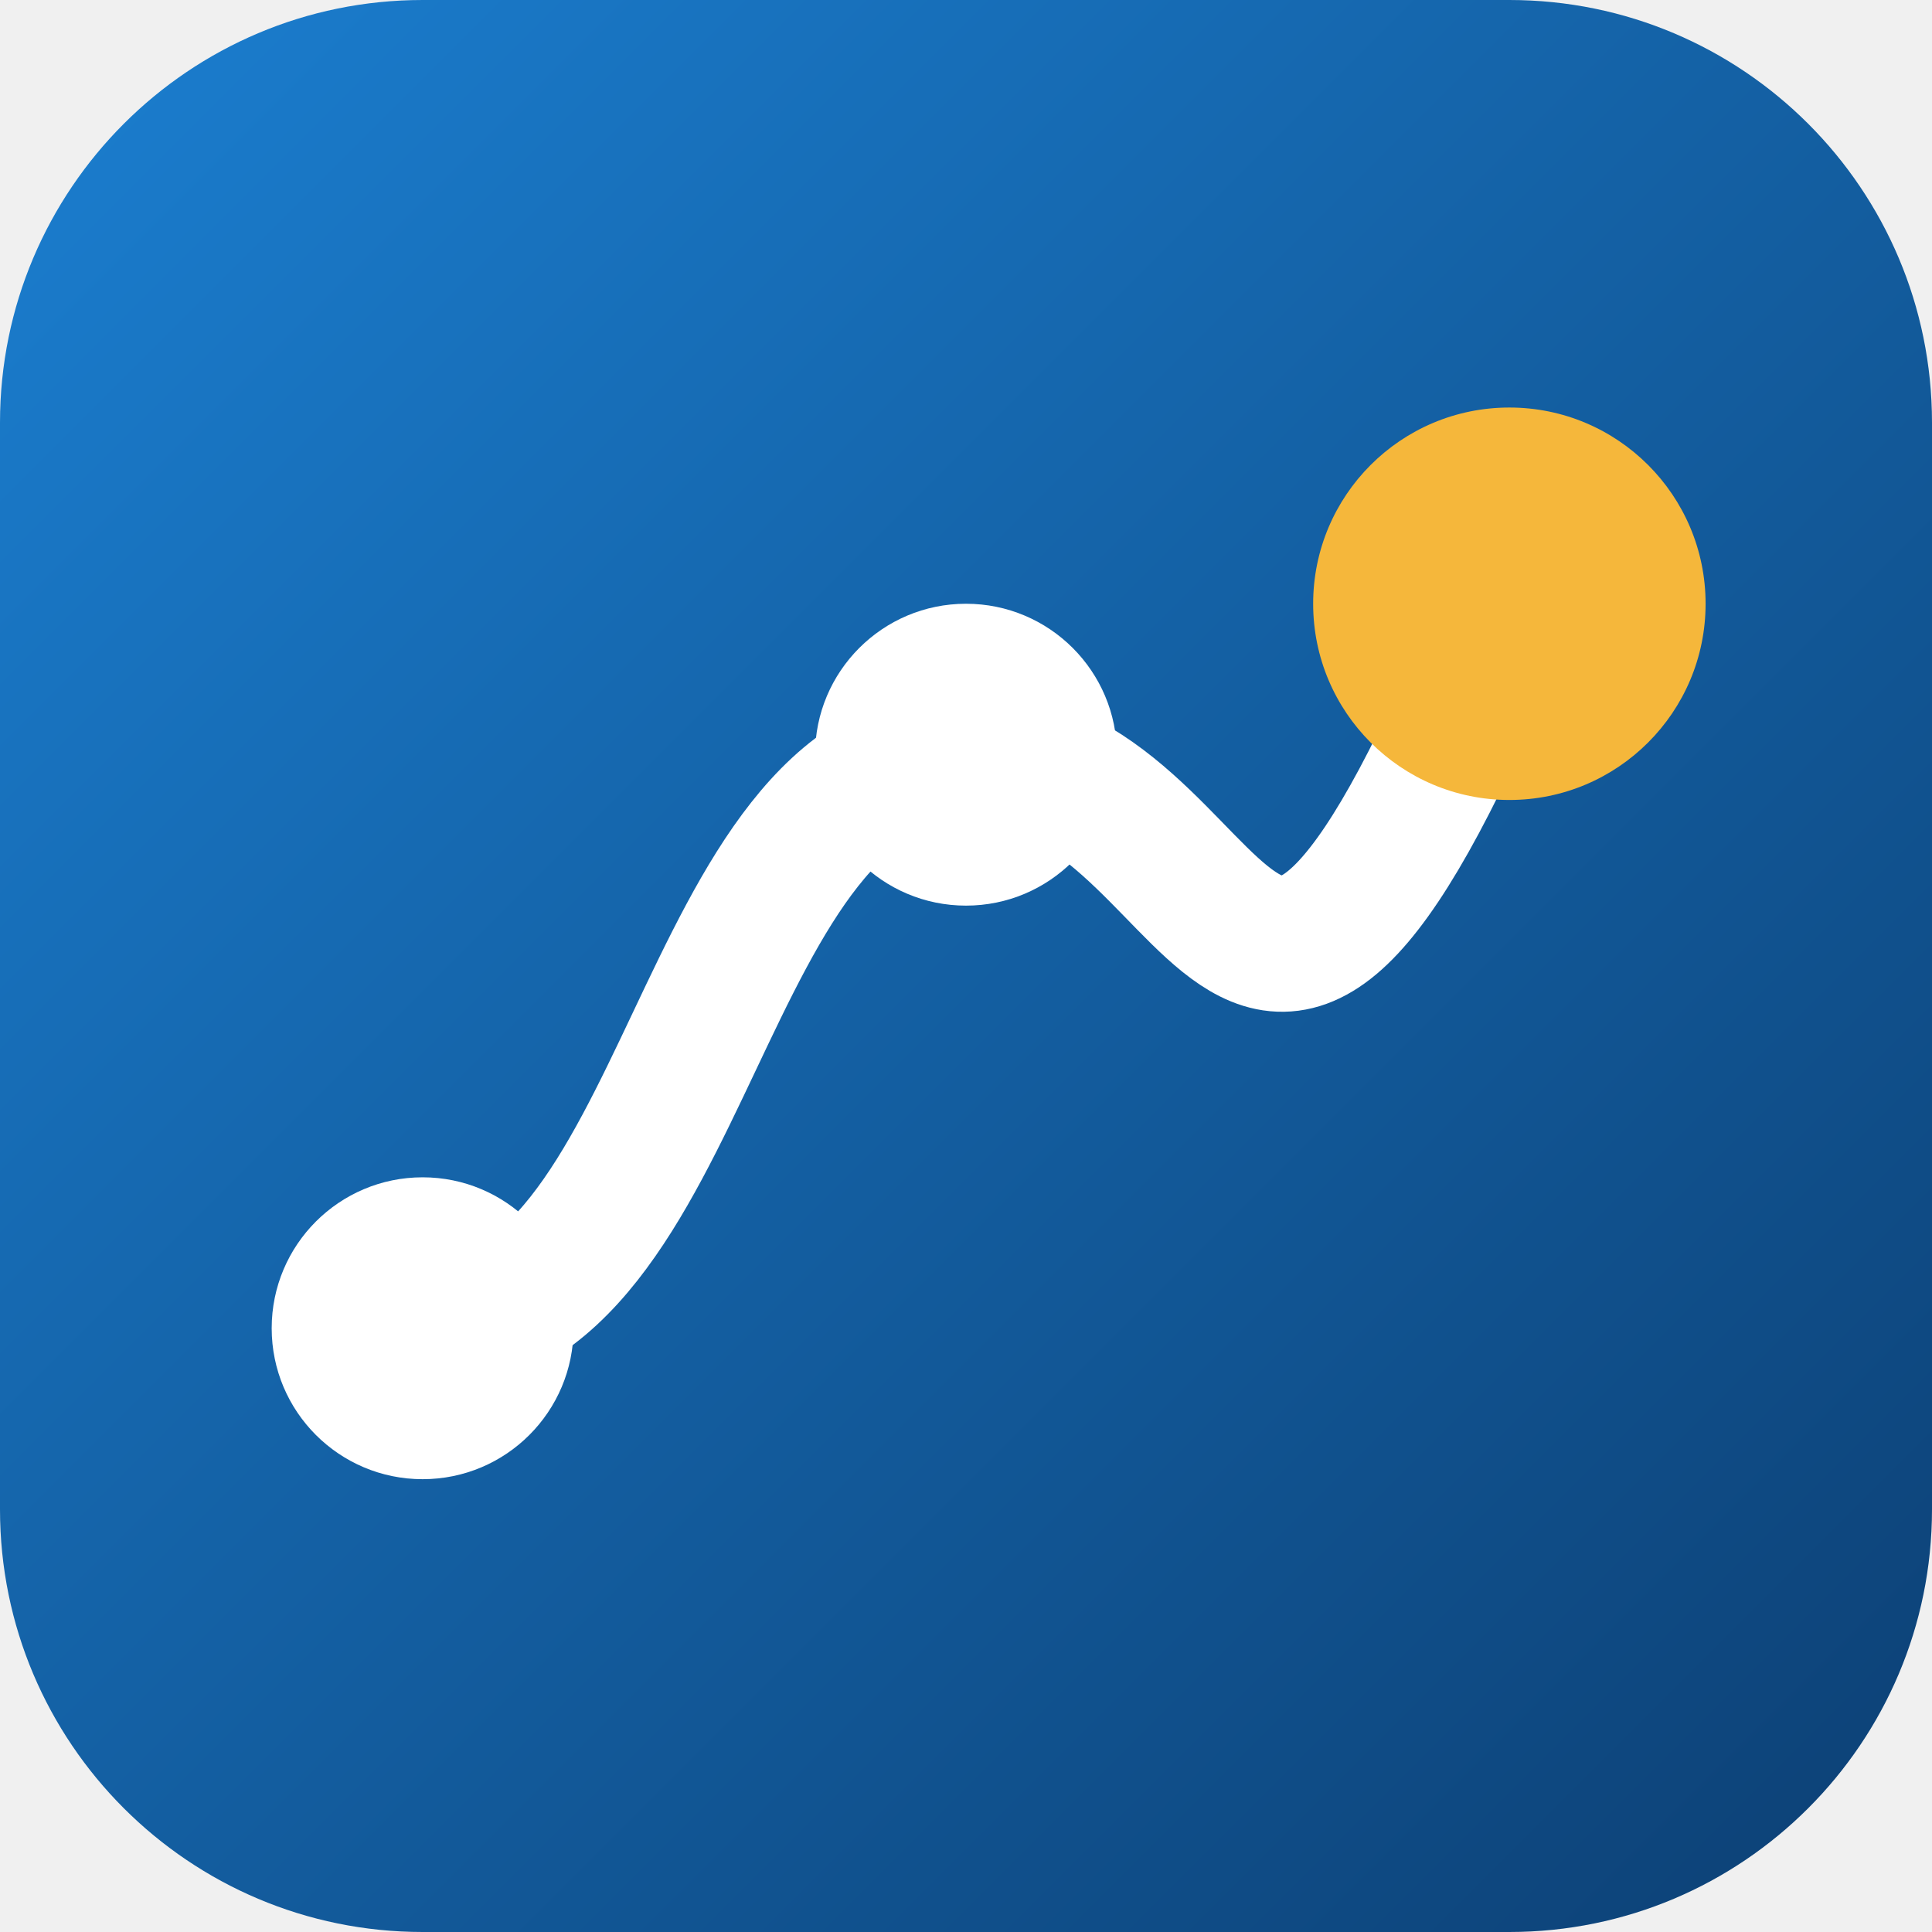
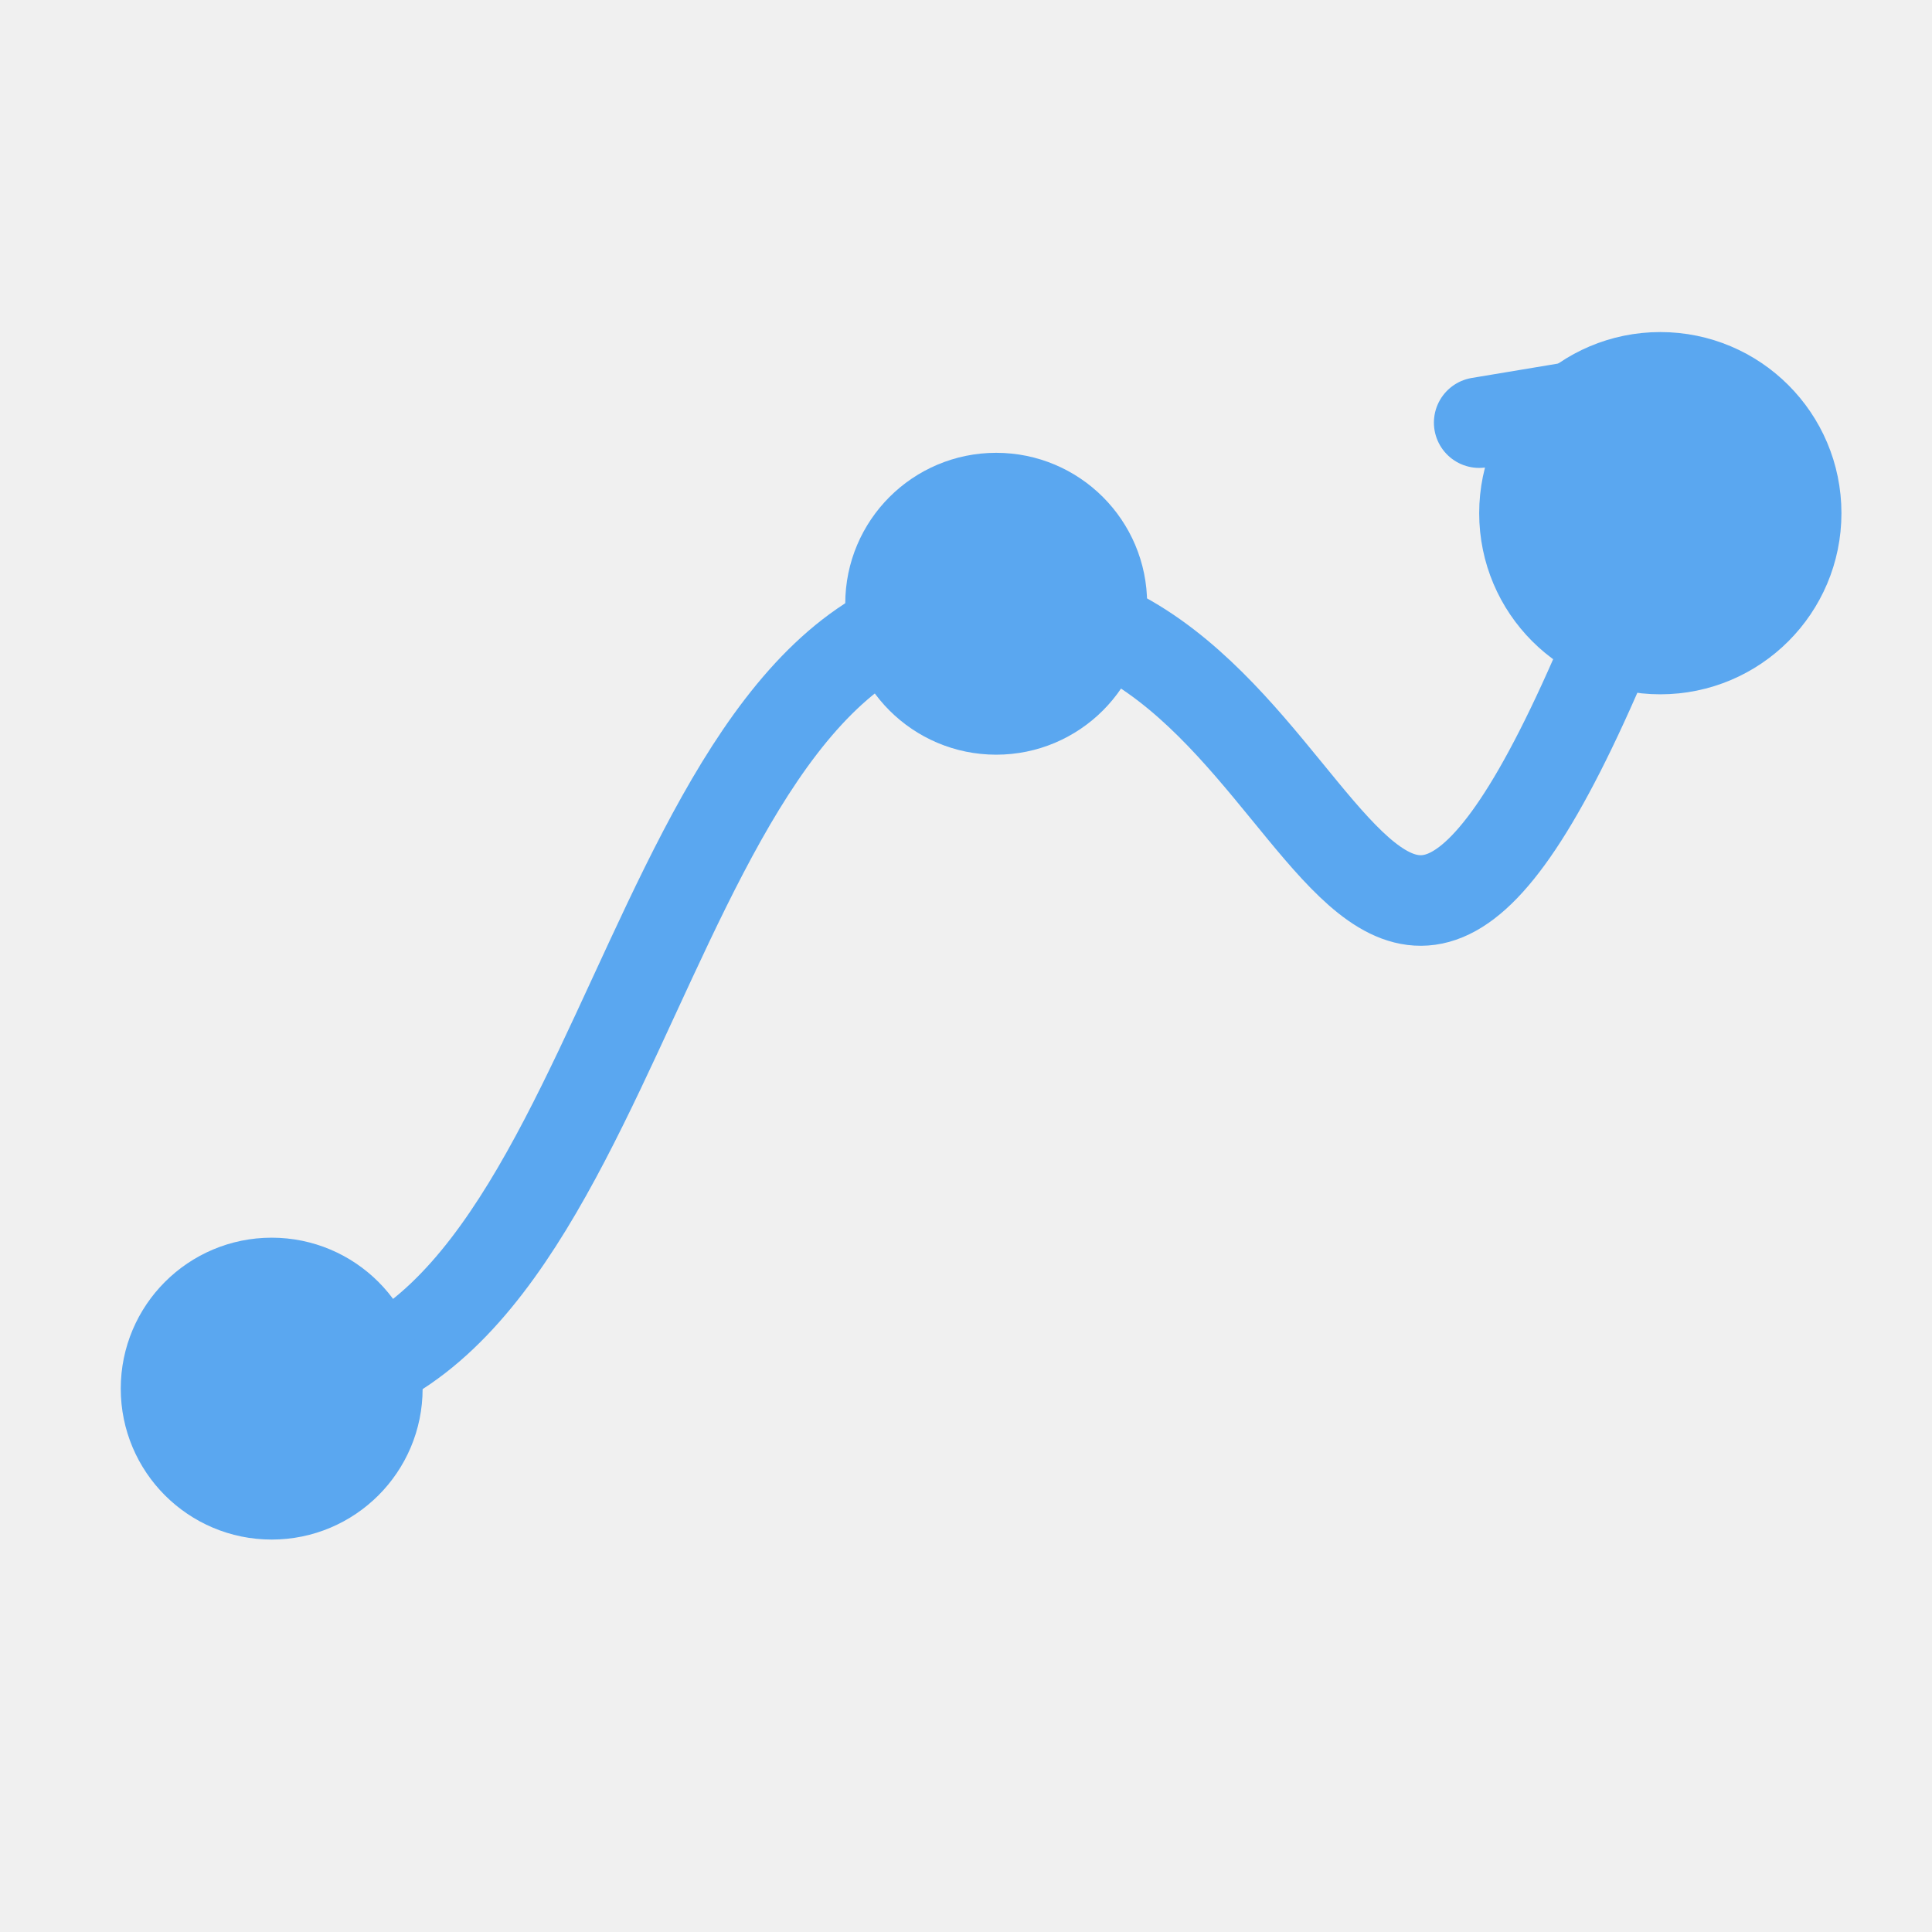
- <svg xmlns="http://www.w3.org/2000/svg" viewBox="0 0 64 64" role="img" aria-label="ChaskiFlow">
-   <defs>
-     <linearGradient id="g" x1="0" y1="0" x2="1" y2="1">
-       <stop offset="0" stop-color="#1b7fd1" />
-       <stop offset="1" stop-color="#0c3f73" />
-     </linearGradient>
-   </defs>
-   <rect width="64" height="64" rx="14" fill="url(#g)" />
-   <path d="M14 44 C23 44 23 25 32 25 S41 42 50 20" fill="none" stroke="#ffffff" stroke-width="4.5" stroke-linecap="round" stroke-linejoin="round" />
-   <circle cx="14" cy="44" r="5" fill="#ffffff" />
-   <circle cx="32" cy="25" r="5" fill="#ffffff" />
-   <circle cx="50" cy="20" r="6.5" fill="#f5b73b" />
+ <svg xmlns="http://www.w3.org/2000/svg" viewBox="0 0 64 64" fill="none" stroke="#5aa7f0" stroke-width="3" stroke-linecap="round" stroke-linejoin="round" role="img" aria-label="ChaskiFlow">
+   <path d="M9 46C21 46 21 20 33 20S45 44 55 17" />
+   <circle cx="9" cy="46" r="3.5" fill="#5aa7f0" />
+   <circle cx="33" cy="20" r="3.5" fill="#5aa7f0" />
+   <circle cx="55" cy="17" r="4.5" fill="#5aa7f0" />
+   <path d="M49 14l6-1-2 6" />
</svg>
